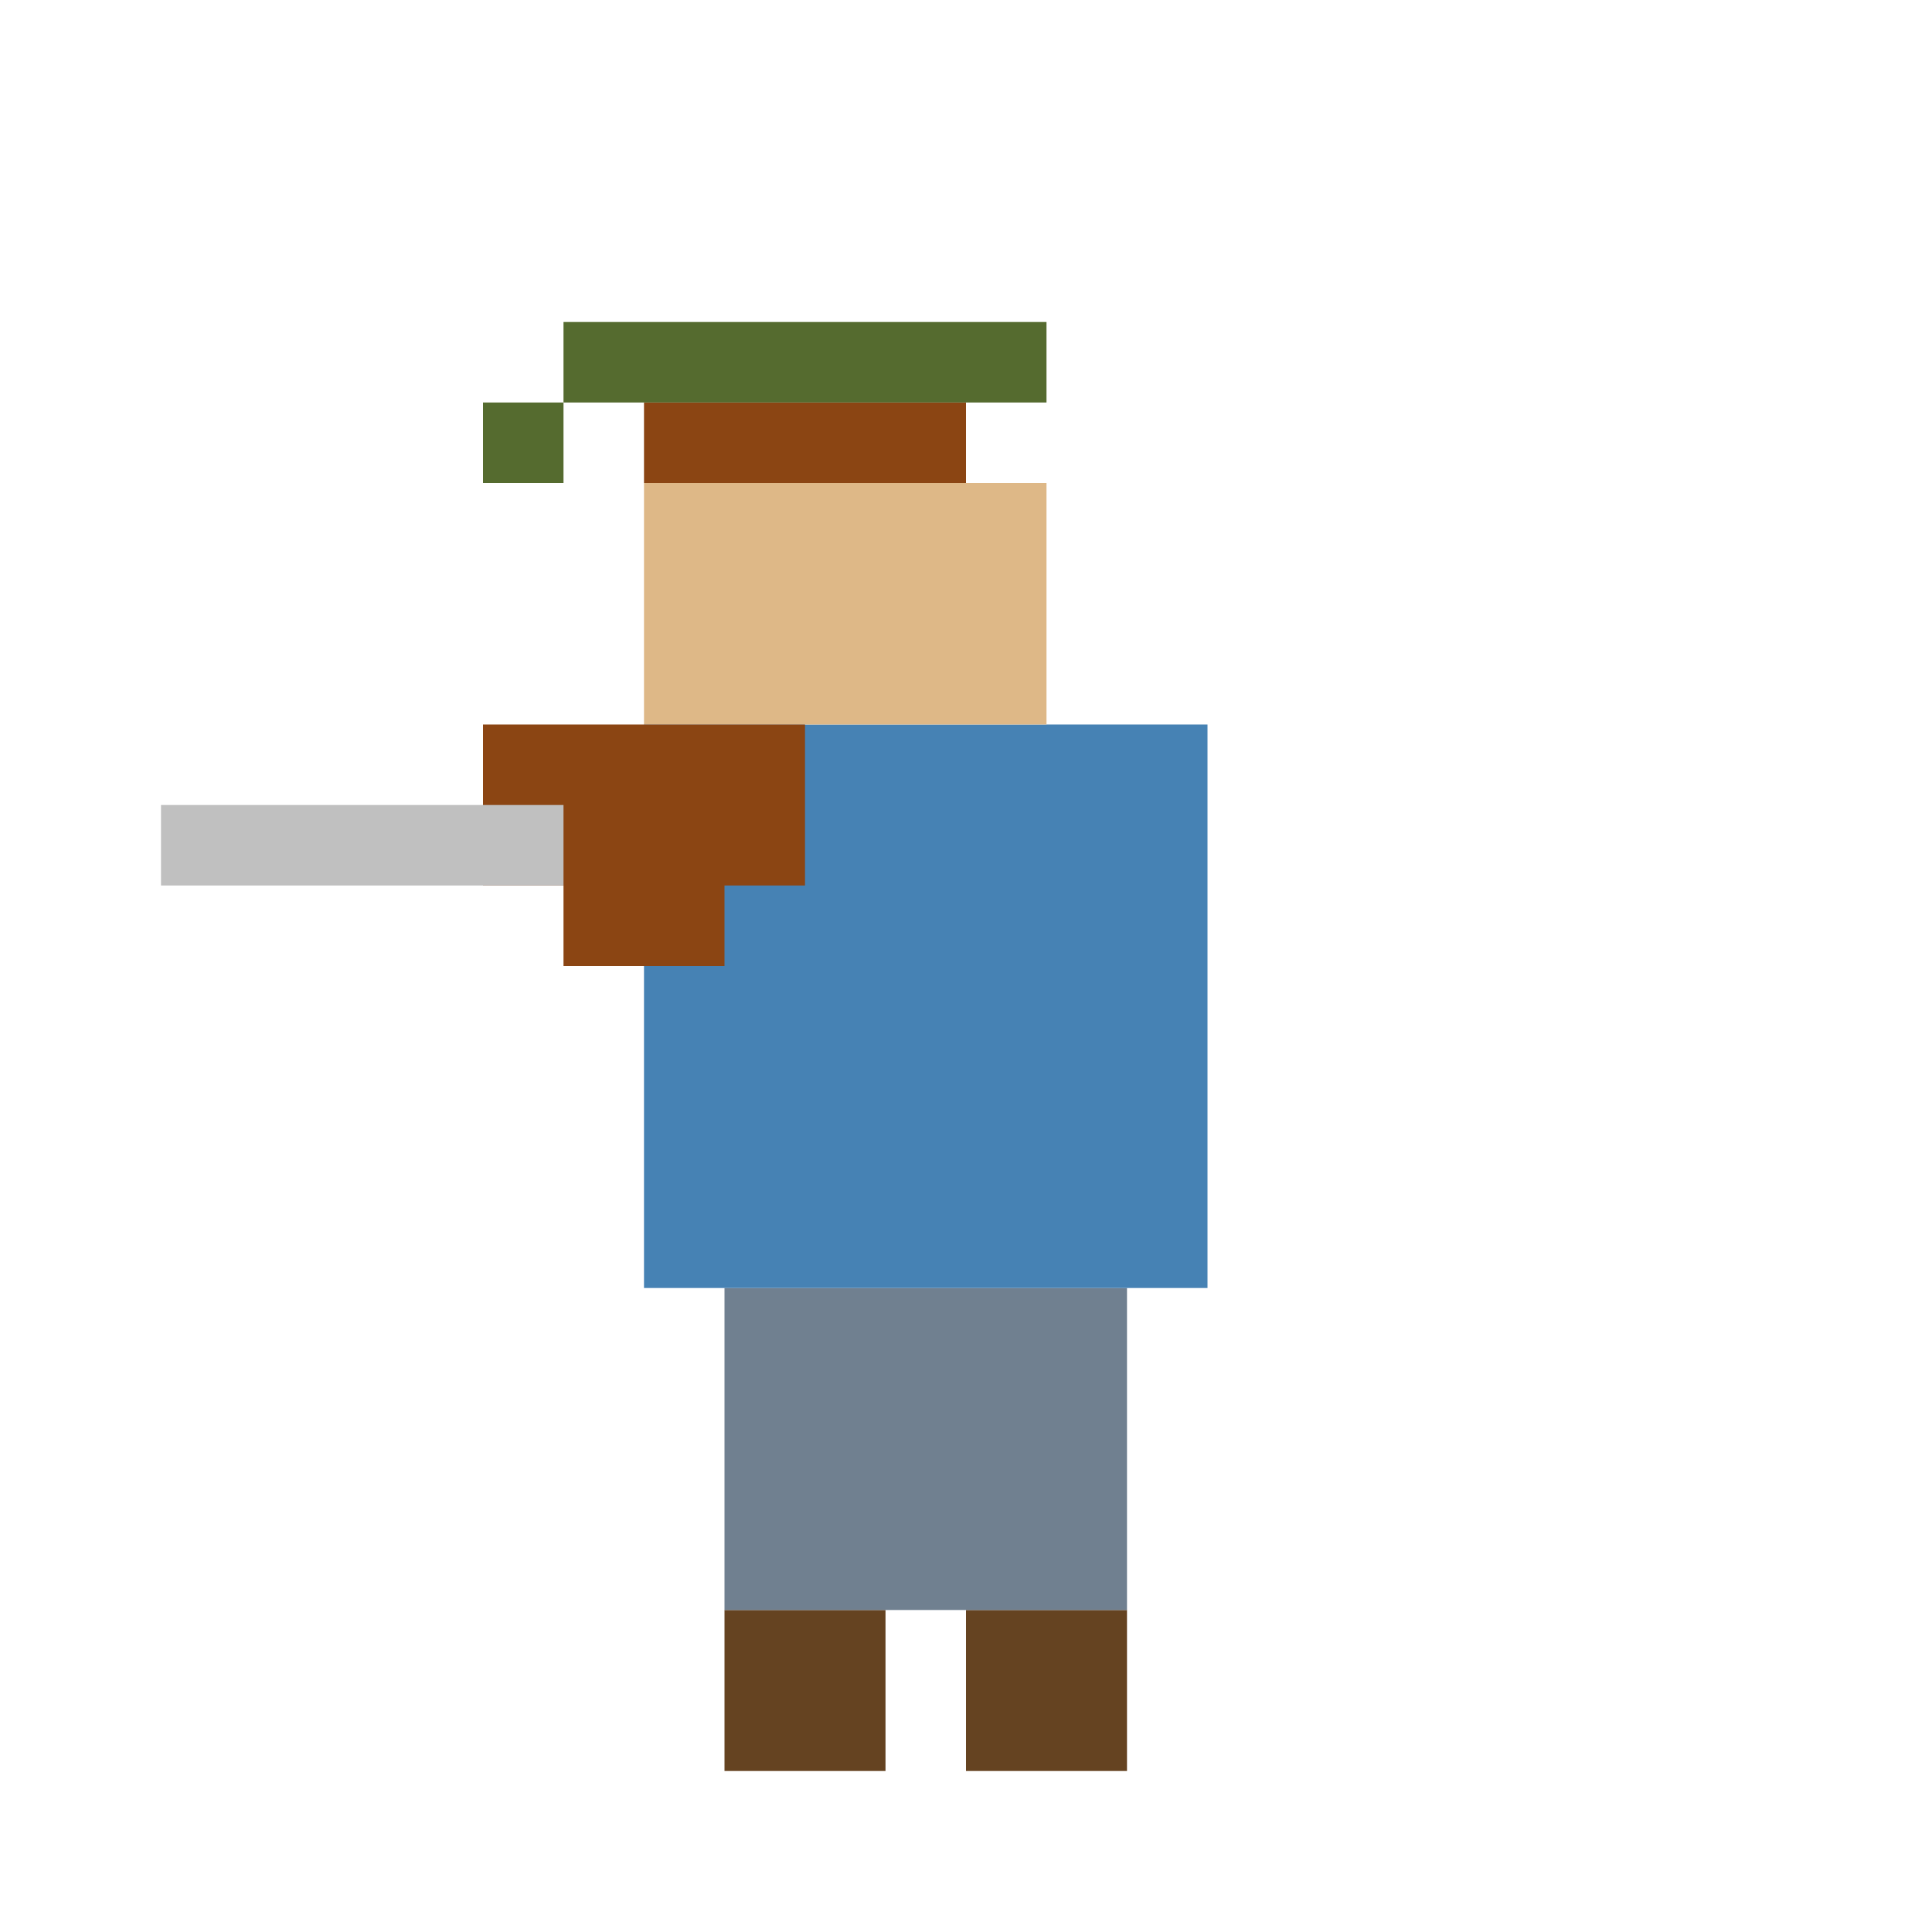
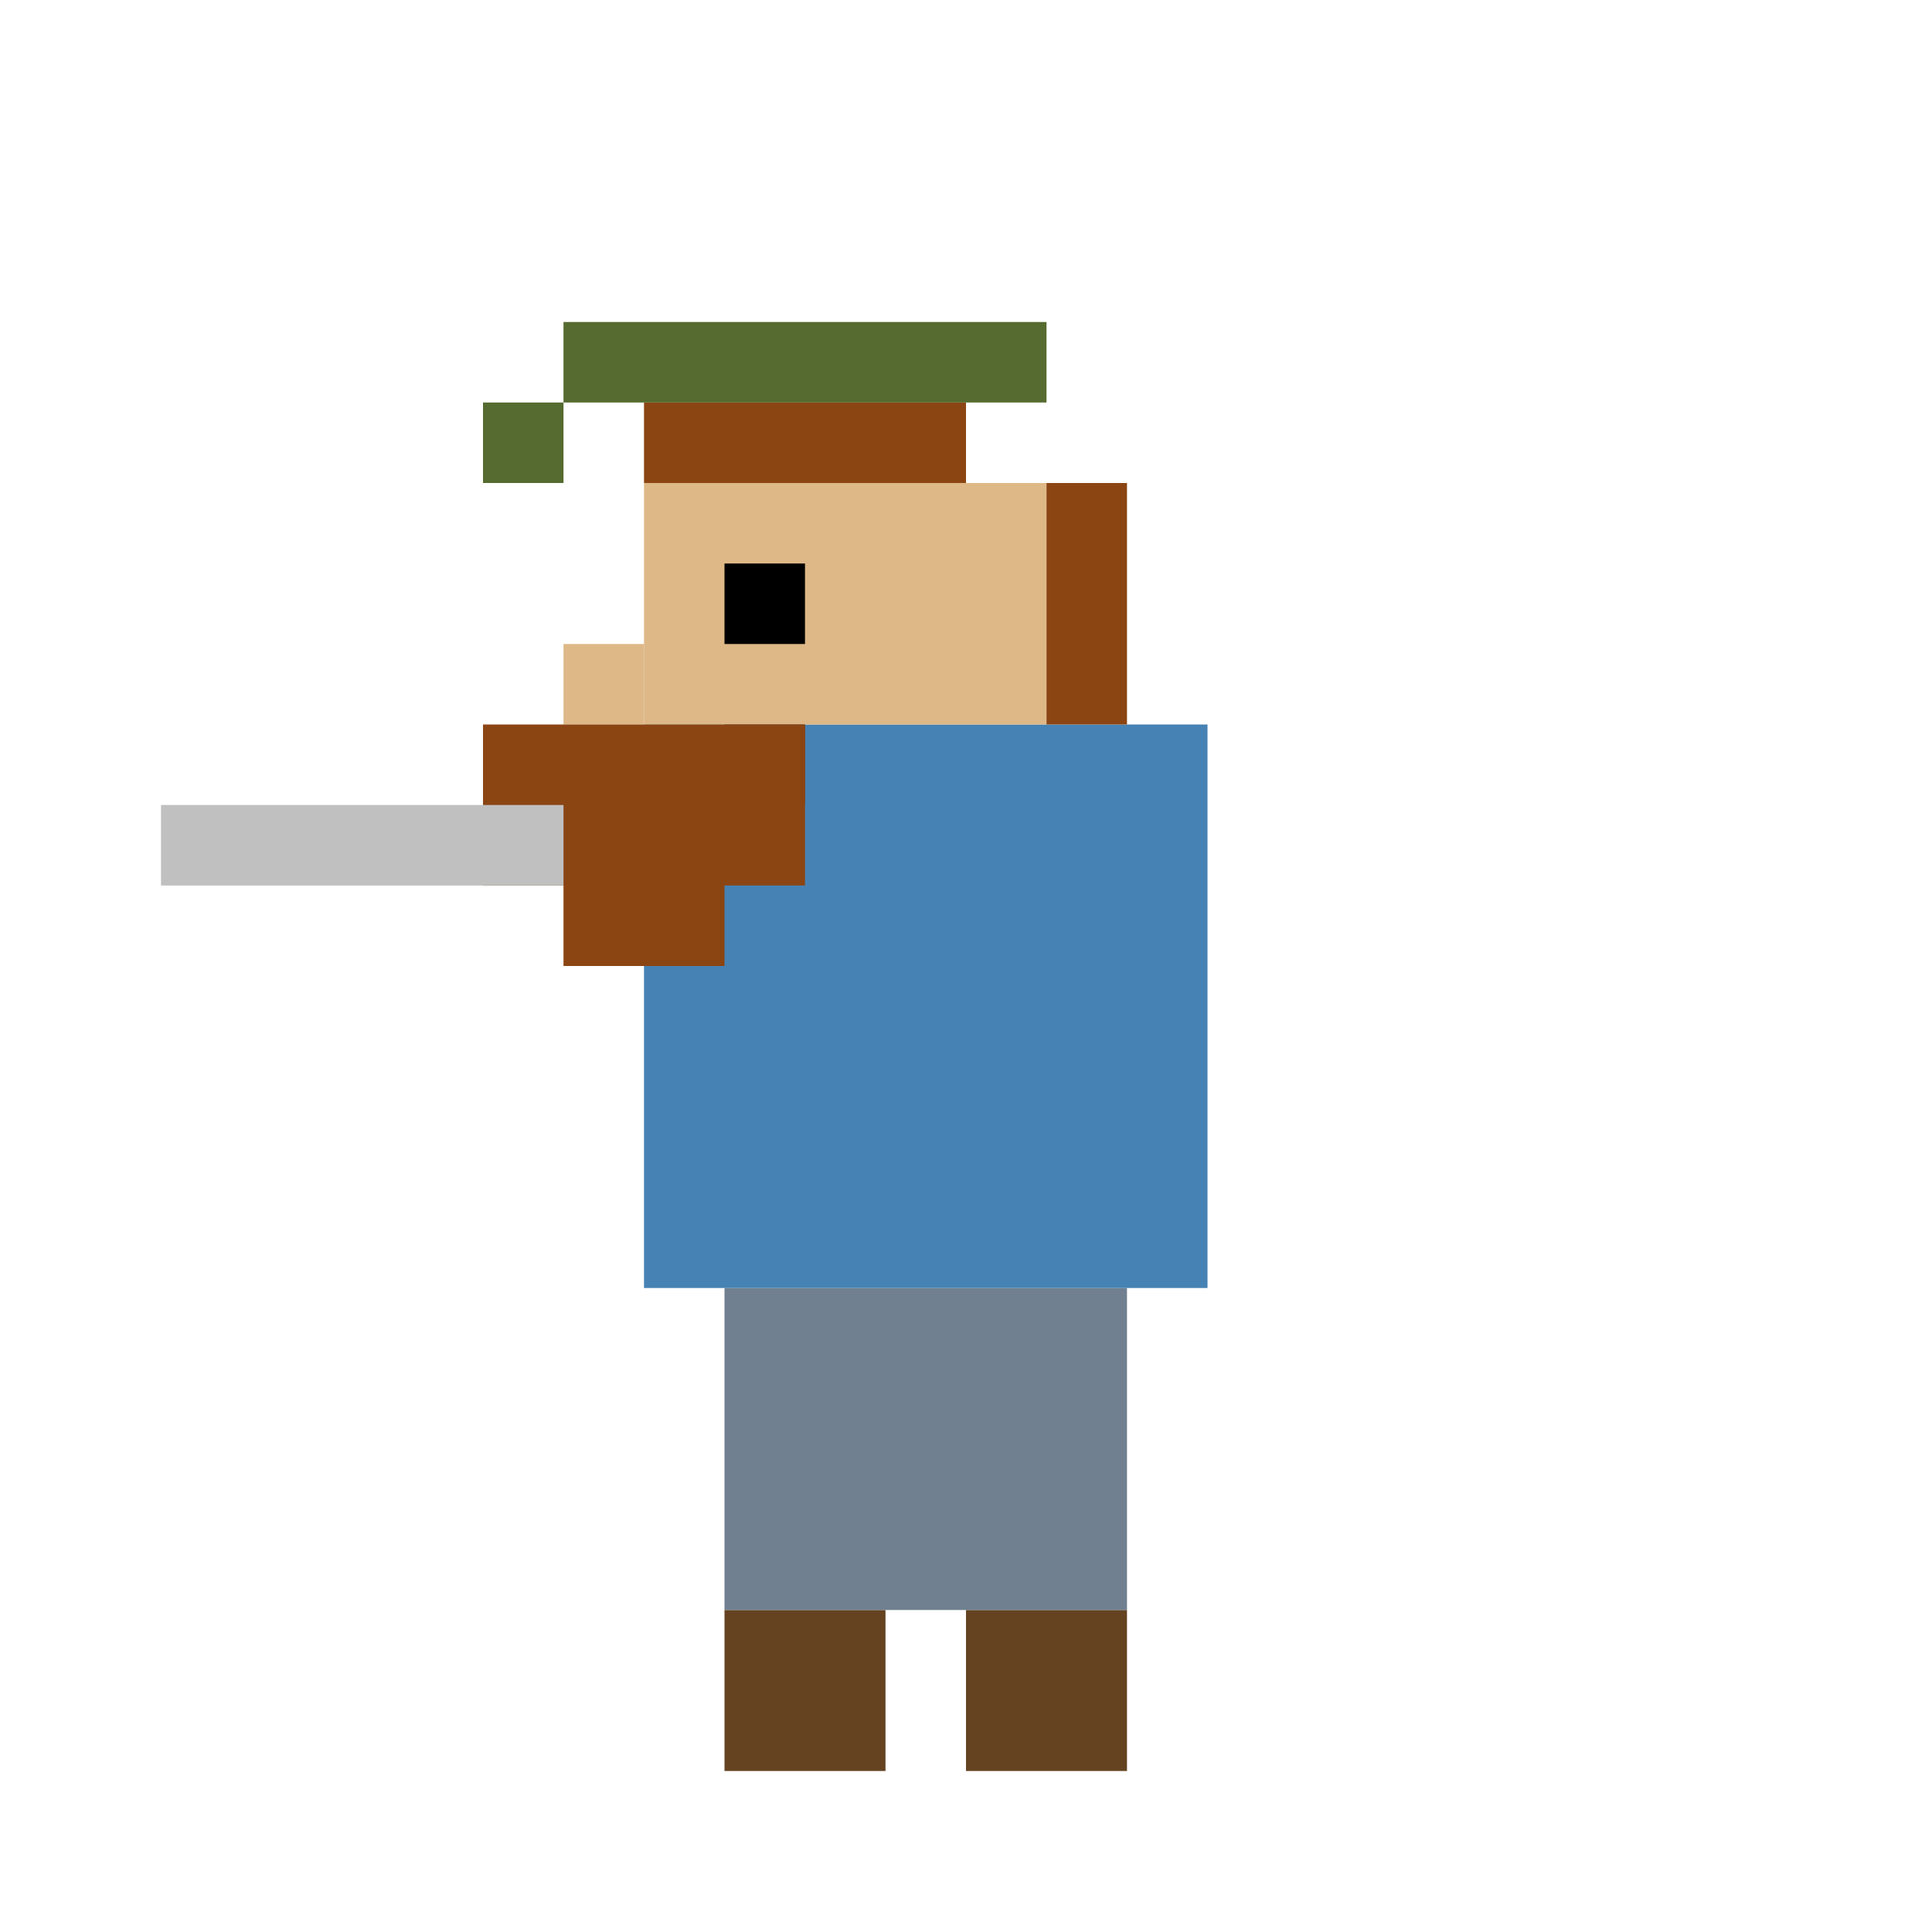
<svg xmlns="http://www.w3.org/2000/svg" width="24" height="24" viewBox="0 0 24 24" fill="none">
  <path d="M9 20H11V22H9V20Z" fill="#654321" />
  <path d="M12 20H14V22H12V20Z" fill="#654321" />
  <path d="M9 16H14V20H9V16Z" fill="#708090" />
  <path d="M8 9H15V16H8V9Z" fill="#4682B4" />
  <path d="M8 6H13V9H8V6Z" fill="#DEB887" />
+   <path d="M13 6H14V9H13V6Z" fill="#8B4513" />
+   <path d="M9 7H10V8H9V7Z" fill="#000000" />
+   <path d="M7 8H8V9H7V8Z" fill="#DEB887" />
+   <path d="M9 9H10V10H9V9Z" fill="#5C3A1A" />
  <path d="M8 5H12V6H8V5Z" fill="#8B4513" />
  <path d="M7 4H13V5H7V4Z" fill="#556B2F" />
  <path d="M6 5H7V6H6V5Z" fill="#556B2F" />
  <path d="M7 10H9V12H7V10Z" fill="#8B4513" />
  <path d="M6 9H10V11H6V9Z" fill="#8B4513" />
  <path d="M2 10H7V11H2V10Z" fill="#C0C0C0" />
</svg>
